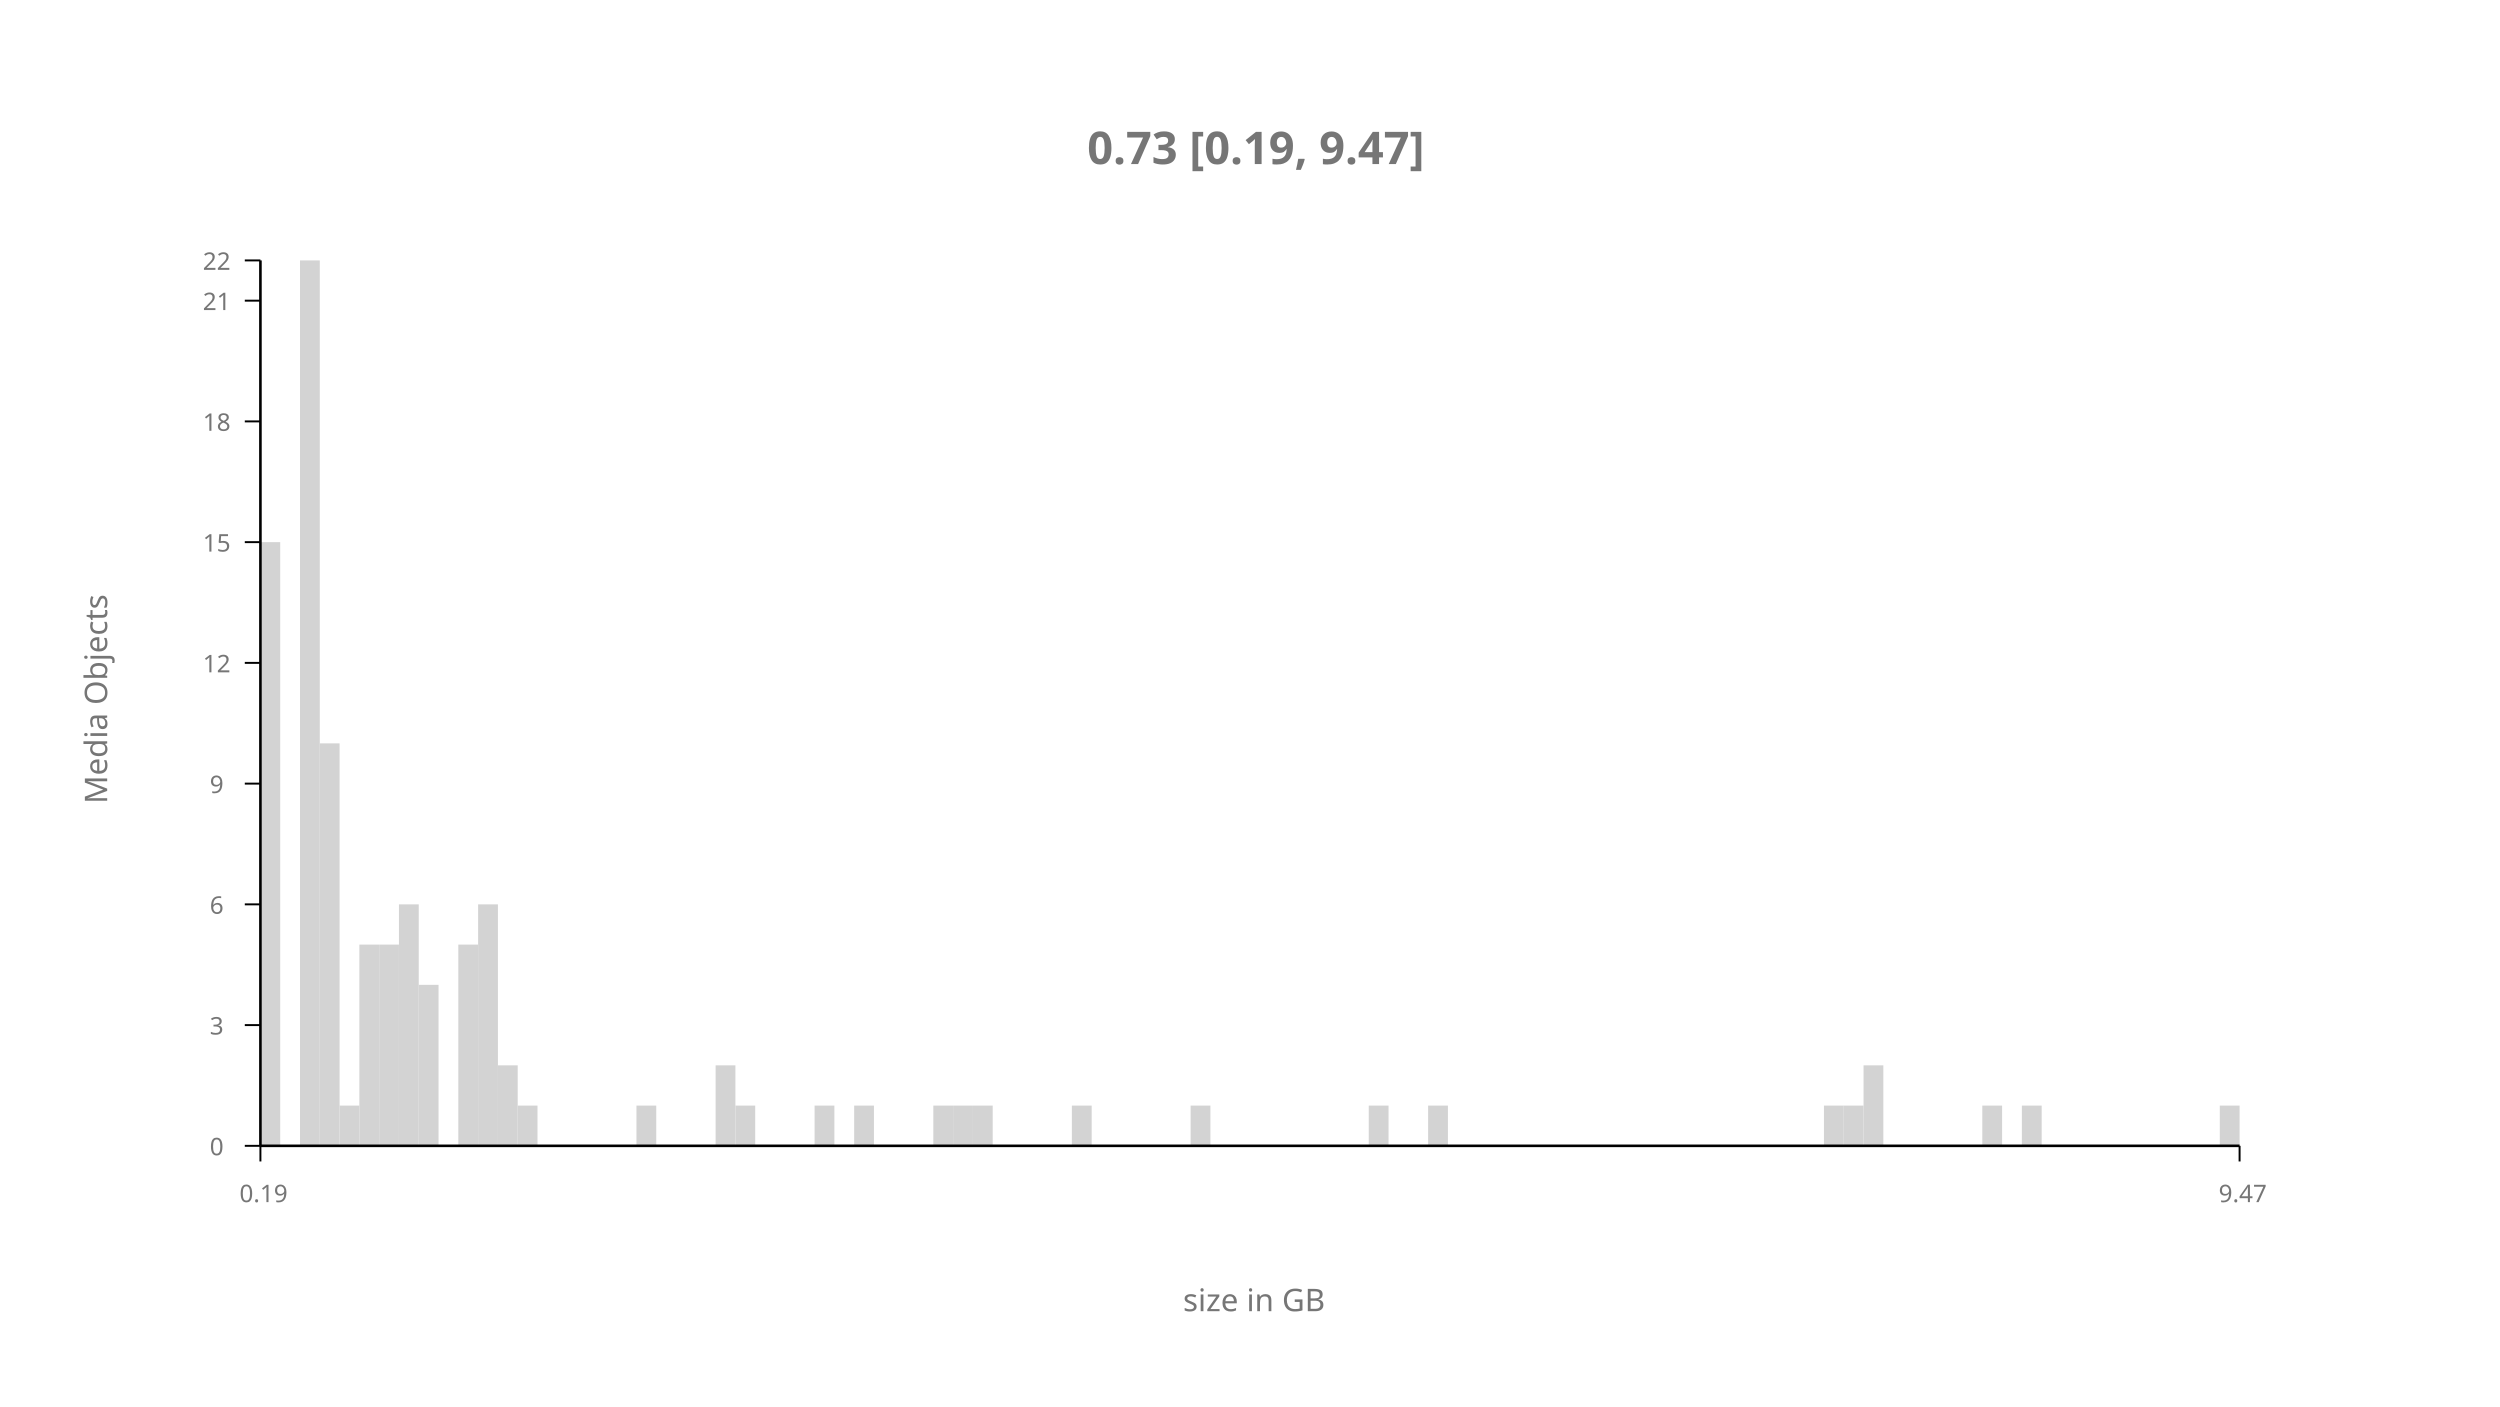
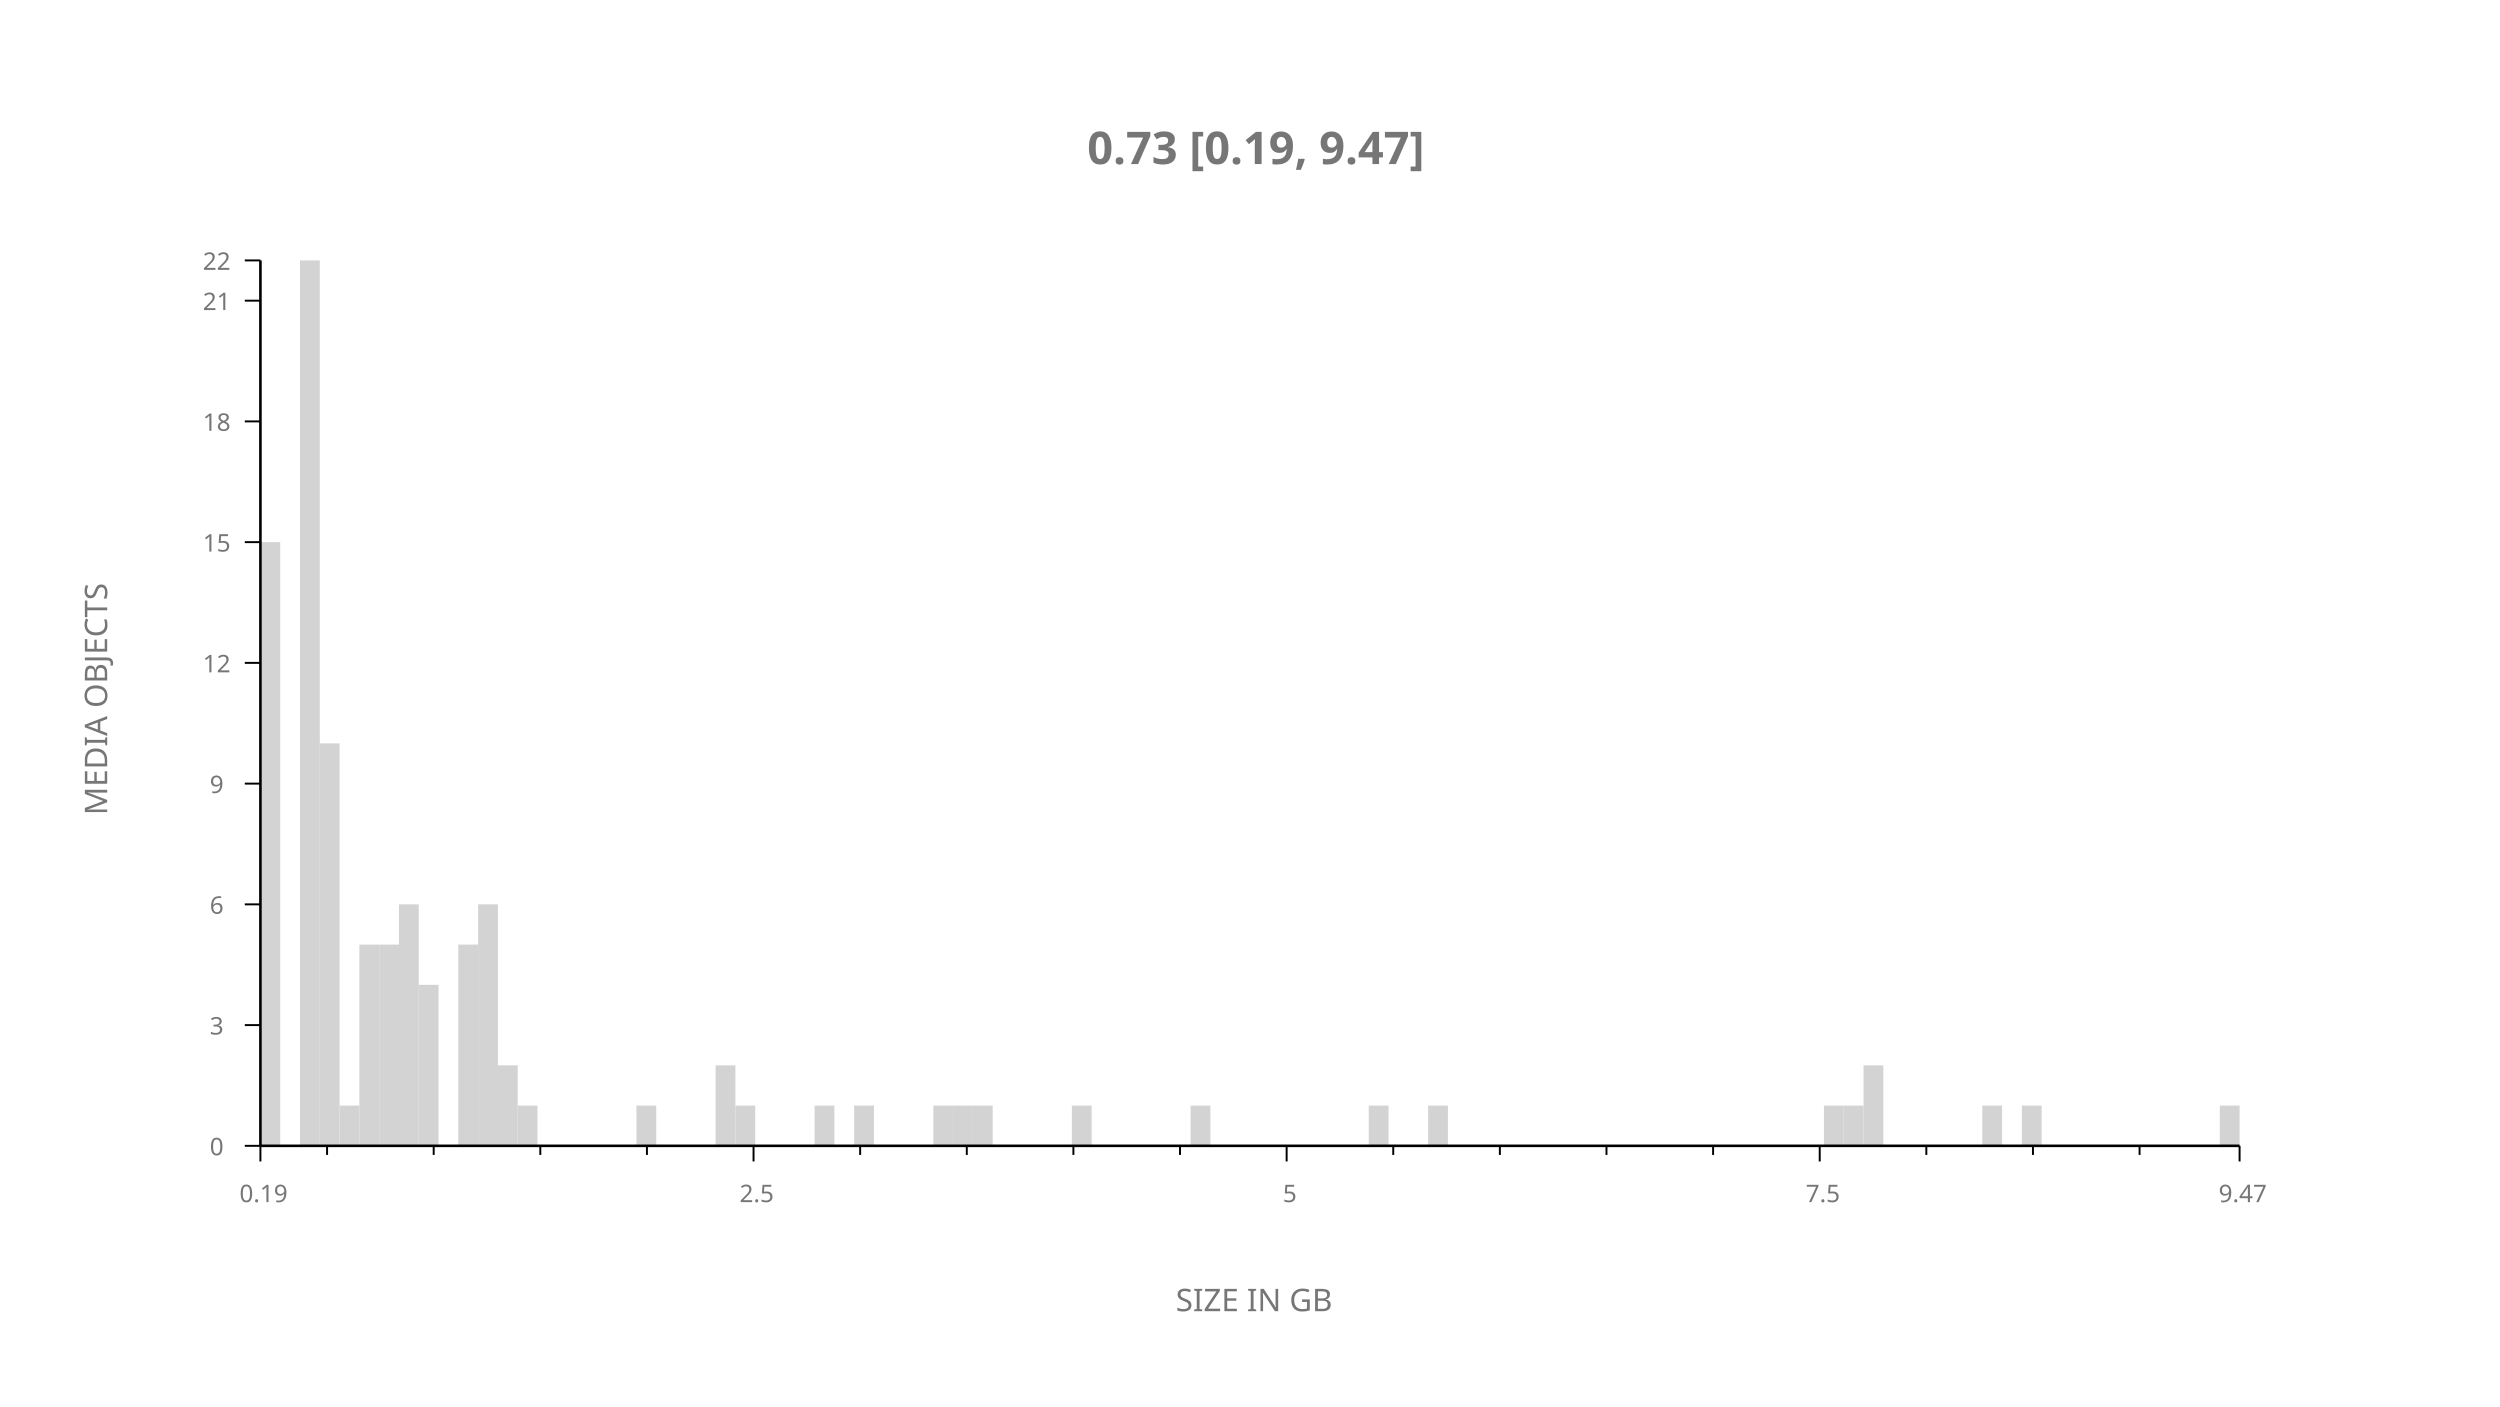
<svg xmlns="http://www.w3.org/2000/svg" xml:space="preserve" id="hit-monkey-02-cumulative-detail-btiha-itemized-by-bytes" x="0px" y="0px" width="1920px" height="1080px" viewBox="0 0 1920 1080" enable-background="new 0 0 1920 1080" role="img">
  <text x="960" y="126" font-family="Atkinson Hyperlegible" font-size="26pt" text-anchor="middle" text-align="center" font-weight="600" font-style="normal" style="fill:rgb(118,118,118); fill-opacity:1; stroke:rgb(118,118,118); stroke-opacity:0; stroke-width:0.5"> 0.73 [0.19, 9.47]</text>
  <g id="histogram-bars">
    <rect x="200" y="416.364" width="15.2" height="463.636" style="fill:rgb(211,211,211); fill-opacity:1; stroke:rgb(211,211,211); stroke-opacity:0; stroke-width:0" />
    <rect x="230.4" y="200" width="15.2" height="680" style="fill:rgb(211,211,211); fill-opacity:1; stroke:rgb(211,211,211); stroke-opacity:0; stroke-width:0" />
    <rect x="245.6" y="570.909" width="15.2" height="309.091" style="fill:rgb(211,211,211); fill-opacity:1; stroke:rgb(211,211,211); stroke-opacity:0; stroke-width:0" />
    <rect x="260.8" y="849.091" width="15.2" height="30.909" style="fill:rgb(211,211,211); fill-opacity:1; stroke:rgb(211,211,211); stroke-opacity:0; stroke-width:0" />
    <rect x="276" y="725.455" width="15.2" height="154.545" style="fill:rgb(211,211,211); fill-opacity:1; stroke:rgb(211,211,211); stroke-opacity:0; stroke-width:0" />
    <rect x="291.2" y="725.455" width="15.2" height="154.545" style="fill:rgb(211,211,211); fill-opacity:1; stroke:rgb(211,211,211); stroke-opacity:0; stroke-width:0" />
    <rect x="306.4" y="694.545" width="15.2" height="185.455" style="fill:rgb(211,211,211); fill-opacity:1; stroke:rgb(211,211,211); stroke-opacity:0; stroke-width:0" />
    <rect x="321.6" y="756.364" width="15.2" height="123.636" style="fill:rgb(211,211,211); fill-opacity:1; stroke:rgb(211,211,211); stroke-opacity:0; stroke-width:0" />
    <rect x="352" y="725.455" width="15.2" height="154.545" style="fill:rgb(211,211,211); fill-opacity:1; stroke:rgb(211,211,211); stroke-opacity:0; stroke-width:0" />
    <rect x="367.2" y="694.545" width="15.2" height="185.455" style="fill:rgb(211,211,211); fill-opacity:1; stroke:rgb(211,211,211); stroke-opacity:0; stroke-width:0" />
    <rect x="382.4" y="818.182" width="15.2" height="61.818" style="fill:rgb(211,211,211); fill-opacity:1; stroke:rgb(211,211,211); stroke-opacity:0; stroke-width:0" />
    <rect x="397.6" y="849.091" width="15.2" height="30.909" style="fill:rgb(211,211,211); fill-opacity:1; stroke:rgb(211,211,211); stroke-opacity:0; stroke-width:0" />
    <rect x="488.8" y="849.091" width="15.2" height="30.909" style="fill:rgb(211,211,211); fill-opacity:1; stroke:rgb(211,211,211); stroke-opacity:0; stroke-width:0" />
    <rect x="549.6" y="818.182" width="15.2" height="61.818" style="fill:rgb(211,211,211); fill-opacity:1; stroke:rgb(211,211,211); stroke-opacity:0; stroke-width:0" />
    <rect x="564.8" y="849.091" width="15.2" height="30.909" style="fill:rgb(211,211,211); fill-opacity:1; stroke:rgb(211,211,211); stroke-opacity:0; stroke-width:0" />
    <rect x="625.6" y="849.091" width="15.2" height="30.909" style="fill:rgb(211,211,211); fill-opacity:1; stroke:rgb(211,211,211); stroke-opacity:0; stroke-width:0" />
    <rect x="656" y="849.091" width="15.2" height="30.909" style="fill:rgb(211,211,211); fill-opacity:1; stroke:rgb(211,211,211); stroke-opacity:0; stroke-width:0" />
    <rect x="716.8" y="849.091" width="15.2" height="30.909" style="fill:rgb(211,211,211); fill-opacity:1; stroke:rgb(211,211,211); stroke-opacity:0; stroke-width:0" />
    <rect x="732" y="849.091" width="15.2" height="30.909" style="fill:rgb(211,211,211); fill-opacity:1; stroke:rgb(211,211,211); stroke-opacity:0; stroke-width:0" />
    <rect x="747.2" y="849.091" width="15.2" height="30.909" style="fill:rgb(211,211,211); fill-opacity:1; stroke:rgb(211,211,211); stroke-opacity:0; stroke-width:0" />
    <rect x="823.2" y="849.091" width="15.2" height="30.909" style="fill:rgb(211,211,211); fill-opacity:1; stroke:rgb(211,211,211); stroke-opacity:0; stroke-width:0" />
    <rect x="914.4" y="849.091" width="15.2" height="30.909" style="fill:rgb(211,211,211); fill-opacity:1; stroke:rgb(211,211,211); stroke-opacity:0; stroke-width:0" />
    <rect x="1051.2" y="849.091" width="15.2" height="30.909" style="fill:rgb(211,211,211); fill-opacity:1; stroke:rgb(211,211,211); stroke-opacity:0; stroke-width:0" />
    <rect x="1096.8" y="849.091" width="15.2" height="30.909" style="fill:rgb(211,211,211); fill-opacity:1; stroke:rgb(211,211,211); stroke-opacity:0; stroke-width:0" />
    <rect x="1400.8" y="849.091" width="15.2" height="30.909" style="fill:rgb(211,211,211); fill-opacity:1; stroke:rgb(211,211,211); stroke-opacity:0; stroke-width:0" />
    <rect x="1416" y="849.091" width="15.2" height="30.909" style="fill:rgb(211,211,211); fill-opacity:1; stroke:rgb(211,211,211); stroke-opacity:0; stroke-width:0" />
    <rect x="1431.2" y="818.182" width="15.2" height="61.818" style="fill:rgb(211,211,211); fill-opacity:1; stroke:rgb(211,211,211); stroke-opacity:0; stroke-width:0" />
    <rect x="1522.4" y="849.091" width="15.2" height="30.909" style="fill:rgb(211,211,211); fill-opacity:1; stroke:rgb(211,211,211); stroke-opacity:0; stroke-width:0" />
    <rect x="1552.8" y="849.091" width="15.2" height="30.909" style="fill:rgb(211,211,211); fill-opacity:1; stroke:rgb(211,211,211); stroke-opacity:0; stroke-width:0" />
    <rect x="1704.8" y="849.091" width="15.2" height="30.909" style="fill:rgb(211,211,211); fill-opacity:1; stroke:rgb(211,211,211); stroke-opacity:0; stroke-width:0" />
  </g>
  <g id="axes-lines">
    <line x1="200" y1="880" x2="1720" y2="880" style="fill:rgb(0,0,0); fill-opacity:0; stroke:rgb(0,0,0); stroke-opacity:1; stroke-width:2" />
    <line x1="200" y1="880" x2="200" y2="200" style="fill:rgb(0,0,0); fill-opacity:0; stroke:rgb(0,0,0); stroke-opacity:1; stroke-width:2" />
-     <text x="960" y="1007" font-family="Atkinson Hyperlegible" font-size="18pt" text-anchor="middle" text-align="center" font-weight="500" font-style="normal" style="fill:rgb(118,118,118); fill-opacity:1; stroke:rgb(118,118,118); stroke-opacity:0; stroke-width:0.5"> size in GB</text>
-     <text x="73" y="540" font-family="Atkinson Hyperlegible" font-size="18pt" text-anchor="middle" text-align="center" dominant-baseline="central" font-weight="500" font-style="normal" style="fill:rgb(118,118,118); fill-opacity:1; stroke:rgb(118,118,118); stroke-opacity:0; stroke-width:0.5" transform="rotate(-90,73,540)"> Media Objects</text>
+     <text x="960" y="1007" font-family="Atkinson Hyperlegible" font-size="18pt" text-anchor="middle" text-align="center" font-weight="500" font-style="normal" style="fill:rgb(118,118,118); fill-opacity:1; stroke:rgb(118,118,118); stroke-opacity:0; stroke-width:0.5"> SIZE IN GB</text>
+     <text x="73" y="540" font-family="Atkinson Hyperlegible" font-size="18pt" text-anchor="middle" text-align="center" dominant-baseline="central" font-weight="500" font-style="normal" style="fill:rgb(118,118,118); fill-opacity:1; stroke:rgb(118,118,118); stroke-opacity:0; stroke-width:0.5" transform="rotate(-90,73,540)"> MEDIA OBJECTS</text>
  </g>
  <g id="tic-x-minor">
-  </g>
+     <line x1="251.193" y1="880" x2="251.193" y2="887" style="fill:rgb(0,0,0); fill-opacity:0; stroke:rgb(0,0,0); stroke-opacity:1; stroke-width:1.5" />
+     <line x1="333.076" y1="880" x2="333.076" y2="887" style="fill:rgb(0,0,0); fill-opacity:0; stroke:rgb(0,0,0); stroke-opacity:1; stroke-width:1.5" />
+     <line x1="414.958" y1="880" x2="414.958" y2="887" style="fill:rgb(0,0,0); fill-opacity:0; stroke:rgb(0,0,0); stroke-opacity:1; stroke-width:1.5" />
+     <line x1="496.84" y1="880" x2="496.84" y2="887" style="fill:rgb(0,0,0); fill-opacity:0; stroke:rgb(0,0,0); stroke-opacity:1; stroke-width:1.5" />
+     <line x1="660.604" y1="880" x2="660.604" y2="887" style="fill:rgb(0,0,0); fill-opacity:0; stroke:rgb(0,0,0); stroke-opacity:1; stroke-width:1.5" />
+     <line x1="742.487" y1="880" x2="742.487" y2="887" style="fill:rgb(0,0,0); fill-opacity:0; stroke:rgb(0,0,0); stroke-opacity:1; stroke-width:1.5" />
+     <line x1="824.369" y1="880" x2="824.369" y2="887" style="fill:rgb(0,0,0); fill-opacity:0; stroke:rgb(0,0,0); stroke-opacity:1; stroke-width:1.5" />
+     <line x1="906.251" y1="880" x2="906.251" y2="887" style="fill:rgb(0,0,0); fill-opacity:0; stroke:rgb(0,0,0); stroke-opacity:1; stroke-width:1.5" />
+     <line x1="1070.015" y1="880" x2="1070.015" y2="887" style="fill:rgb(0,0,0); fill-opacity:0; stroke:rgb(0,0,0); stroke-opacity:1; stroke-width:1.5" />
+     <line x1="1151.898" y1="880" x2="1151.898" y2="887" style="fill:rgb(0,0,0); fill-opacity:0; stroke:rgb(0,0,0); stroke-opacity:1; stroke-width:1.5" />
+     <line x1="1233.78" y1="880" x2="1233.78" y2="887" style="fill:rgb(0,0,0); fill-opacity:0; stroke:rgb(0,0,0); stroke-opacity:1; stroke-width:1.5" />
+     <line x1="1315.662" y1="880" x2="1315.662" y2="887" style="fill:rgb(0,0,0); fill-opacity:0; stroke:rgb(0,0,0); stroke-opacity:1; stroke-width:1.5" />
+     <line x1="1479.427" y1="880" x2="1479.427" y2="887" style="fill:rgb(0,0,0); fill-opacity:0; stroke:rgb(0,0,0); stroke-opacity:1; stroke-width:1.5" />
+     <line x1="1561.309" y1="880" x2="1561.309" y2="887" style="fill:rgb(0,0,0); fill-opacity:0; stroke:rgb(0,0,0); stroke-opacity:1; stroke-width:1.5" />
+     <line x1="1643.191" y1="880" x2="1643.191" y2="887" style="fill:rgb(0,0,0); fill-opacity:0; stroke:rgb(0,0,0); stroke-opacity:1; stroke-width:1.5" />
+   </g>
  <g id="tic-x-labels">
    <line x1="200" y1="880" x2="200" y2="892" style="fill:rgb(0,0,0); fill-opacity:0; stroke:rgb(0,0,0); stroke-opacity:1; stroke-width:1.5" />
    <text x="200" y="916" font-family="Atkinson Hyperlegible" font-size="14pt" text-anchor="middle" text-align="center" dominant-baseline="central" font-weight="400" font-style="normal" style="fill:rgb(118,118,118); fill-opacity:1; stroke:rgb(118,118,118); stroke-opacity:0; stroke-width:0.5"> 0.19</text>
+     <line x1="578.722" y1="880" x2="578.722" y2="892" style="fill:rgb(0,0,0); fill-opacity:0; stroke:rgb(0,0,0); stroke-opacity:1; stroke-width:1.5" />
+     <text x="578.722" y="916" font-family="Atkinson Hyperlegible" font-size="14pt" text-anchor="middle" text-align="center" dominant-baseline="central" font-weight="400" font-style="normal" style="fill:rgb(118,118,118); fill-opacity:1; stroke:rgb(118,118,118); stroke-opacity:0; stroke-width:0.5"> 2.5</text>
+     <line x1="988.133" y1="880" x2="988.133" y2="892" style="fill:rgb(0,0,0); fill-opacity:0; stroke:rgb(0,0,0); stroke-opacity:1; stroke-width:1.5" />
+     <text x="988.133" y="916" font-family="Atkinson Hyperlegible" font-size="14pt" text-anchor="middle" text-align="center" dominant-baseline="central" font-weight="400" font-style="normal" style="fill:rgb(118,118,118); fill-opacity:1; stroke:rgb(118,118,118); stroke-opacity:0; stroke-width:0.5"> 5</text>
+     <line x1="1397.544" y1="880" x2="1397.544" y2="892" style="fill:rgb(0,0,0); fill-opacity:0; stroke:rgb(0,0,0); stroke-opacity:1; stroke-width:1.5" />
+     <text x="1397.544" y="916" font-family="Atkinson Hyperlegible" font-size="14pt" text-anchor="middle" text-align="center" dominant-baseline="central" font-weight="400" font-style="normal" style="fill:rgb(118,118,118); fill-opacity:1; stroke:rgb(118,118,118); stroke-opacity:0; stroke-width:0.5"> 7.5</text>
    <line x1="1720" y1="880" x2="1720" y2="892" style="fill:rgb(0,0,0); fill-opacity:0; stroke:rgb(0,0,0); stroke-opacity:1; stroke-width:1.5" />
    <text x="1720" y="916" font-family="Atkinson Hyperlegible" font-size="14pt" text-anchor="middle" text-align="center" dominant-baseline="central" font-weight="400" font-style="normal" style="fill:rgb(118,118,118); fill-opacity:1; stroke:rgb(118,118,118); stroke-opacity:0; stroke-width:0.5"> 9.47</text>
  </g>
  <g id="tic-y-labels">
    <line x1="188" y1="880" x2="200" y2="880" style="fill:rgb(0,0,0); fill-opacity:0; stroke:rgb(0,0,0); stroke-opacity:1; stroke-width:1.5" />
    <text x="164" y="880" font-family="Atkinson Hyperlegible" font-size="14pt" text-anchor="middle" text-align="center" dominant-baseline="central" font-weight="400" font-style="normal" style="fill:rgb(118,118,118); fill-opacity:1; stroke:rgb(118,118,118); stroke-opacity:0; stroke-width:0.5"> 0</text>
    <line x1="188" y1="787.273" x2="200" y2="787.273" style="fill:rgb(0,0,0); fill-opacity:0; stroke:rgb(0,0,0); stroke-opacity:1; stroke-width:1.5" />
    <text x="164" y="787.273" font-family="Atkinson Hyperlegible" font-size="14pt" text-anchor="middle" text-align="center" dominant-baseline="central" font-weight="400" font-style="normal" style="fill:rgb(118,118,118); fill-opacity:1; stroke:rgb(118,118,118); stroke-opacity:0; stroke-width:0.5"> 3</text>
    <line x1="188" y1="694.545" x2="200" y2="694.545" style="fill:rgb(0,0,0); fill-opacity:0; stroke:rgb(0,0,0); stroke-opacity:1; stroke-width:1.5" />
    <text x="164" y="694.545" font-family="Atkinson Hyperlegible" font-size="14pt" text-anchor="middle" text-align="center" dominant-baseline="central" font-weight="400" font-style="normal" style="fill:rgb(118,118,118); fill-opacity:1; stroke:rgb(118,118,118); stroke-opacity:0; stroke-width:0.5"> 6</text>
    <line x1="188" y1="601.818" x2="200" y2="601.818" style="fill:rgb(0,0,0); fill-opacity:0; stroke:rgb(0,0,0); stroke-opacity:1; stroke-width:1.5" />
    <text x="164" y="601.818" font-family="Atkinson Hyperlegible" font-size="14pt" text-anchor="middle" text-align="center" dominant-baseline="central" font-weight="400" font-style="normal" style="fill:rgb(118,118,118); fill-opacity:1; stroke:rgb(118,118,118); stroke-opacity:0; stroke-width:0.5"> 9</text>
    <line x1="188" y1="509.091" x2="200" y2="509.091" style="fill:rgb(0,0,0); fill-opacity:0; stroke:rgb(0,0,0); stroke-opacity:1; stroke-width:1.5" />
    <text x="164" y="509.091" font-family="Atkinson Hyperlegible" font-size="14pt" text-anchor="middle" text-align="center" dominant-baseline="central" font-weight="400" font-style="normal" style="fill:rgb(118,118,118); fill-opacity:1; stroke:rgb(118,118,118); stroke-opacity:0; stroke-width:0.5"> 12</text>
    <line x1="188" y1="416.364" x2="200" y2="416.364" style="fill:rgb(0,0,0); fill-opacity:0; stroke:rgb(0,0,0); stroke-opacity:1; stroke-width:1.5" />
    <text x="164" y="416.364" font-family="Atkinson Hyperlegible" font-size="14pt" text-anchor="middle" text-align="center" dominant-baseline="central" font-weight="400" font-style="normal" style="fill:rgb(118,118,118); fill-opacity:1; stroke:rgb(118,118,118); stroke-opacity:0; stroke-width:0.5"> 15</text>
    <line x1="188" y1="323.636" x2="200" y2="323.636" style="fill:rgb(0,0,0); fill-opacity:0; stroke:rgb(0,0,0); stroke-opacity:1; stroke-width:1.5" />
    <text x="164" y="323.636" font-family="Atkinson Hyperlegible" font-size="14pt" text-anchor="middle" text-align="center" dominant-baseline="central" font-weight="400" font-style="normal" style="fill:rgb(118,118,118); fill-opacity:1; stroke:rgb(118,118,118); stroke-opacity:0; stroke-width:0.5"> 18</text>
    <line x1="188" y1="230.909" x2="200" y2="230.909" style="fill:rgb(0,0,0); fill-opacity:0; stroke:rgb(0,0,0); stroke-opacity:1; stroke-width:1.5" />
    <text x="164" y="230.909" font-family="Atkinson Hyperlegible" font-size="14pt" text-anchor="middle" text-align="center" dominant-baseline="central" font-weight="400" font-style="normal" style="fill:rgb(118,118,118); fill-opacity:1; stroke:rgb(118,118,118); stroke-opacity:0; stroke-width:0.5"> 21</text>
    <line x1="188" y1="200" x2="200" y2="200" style="fill:rgb(0,0,0); fill-opacity:0; stroke:rgb(0,0,0); stroke-opacity:1; stroke-width:1.5" />
    <text x="164" y="200" font-family="Atkinson Hyperlegible" font-size="14pt" text-anchor="middle" text-align="center" dominant-baseline="central" font-weight="400" font-style="normal" style="fill:rgb(118,118,118); fill-opacity:1; stroke:rgb(118,118,118); stroke-opacity:0; stroke-width:0.5"> 22</text>
  </g>
</svg>
